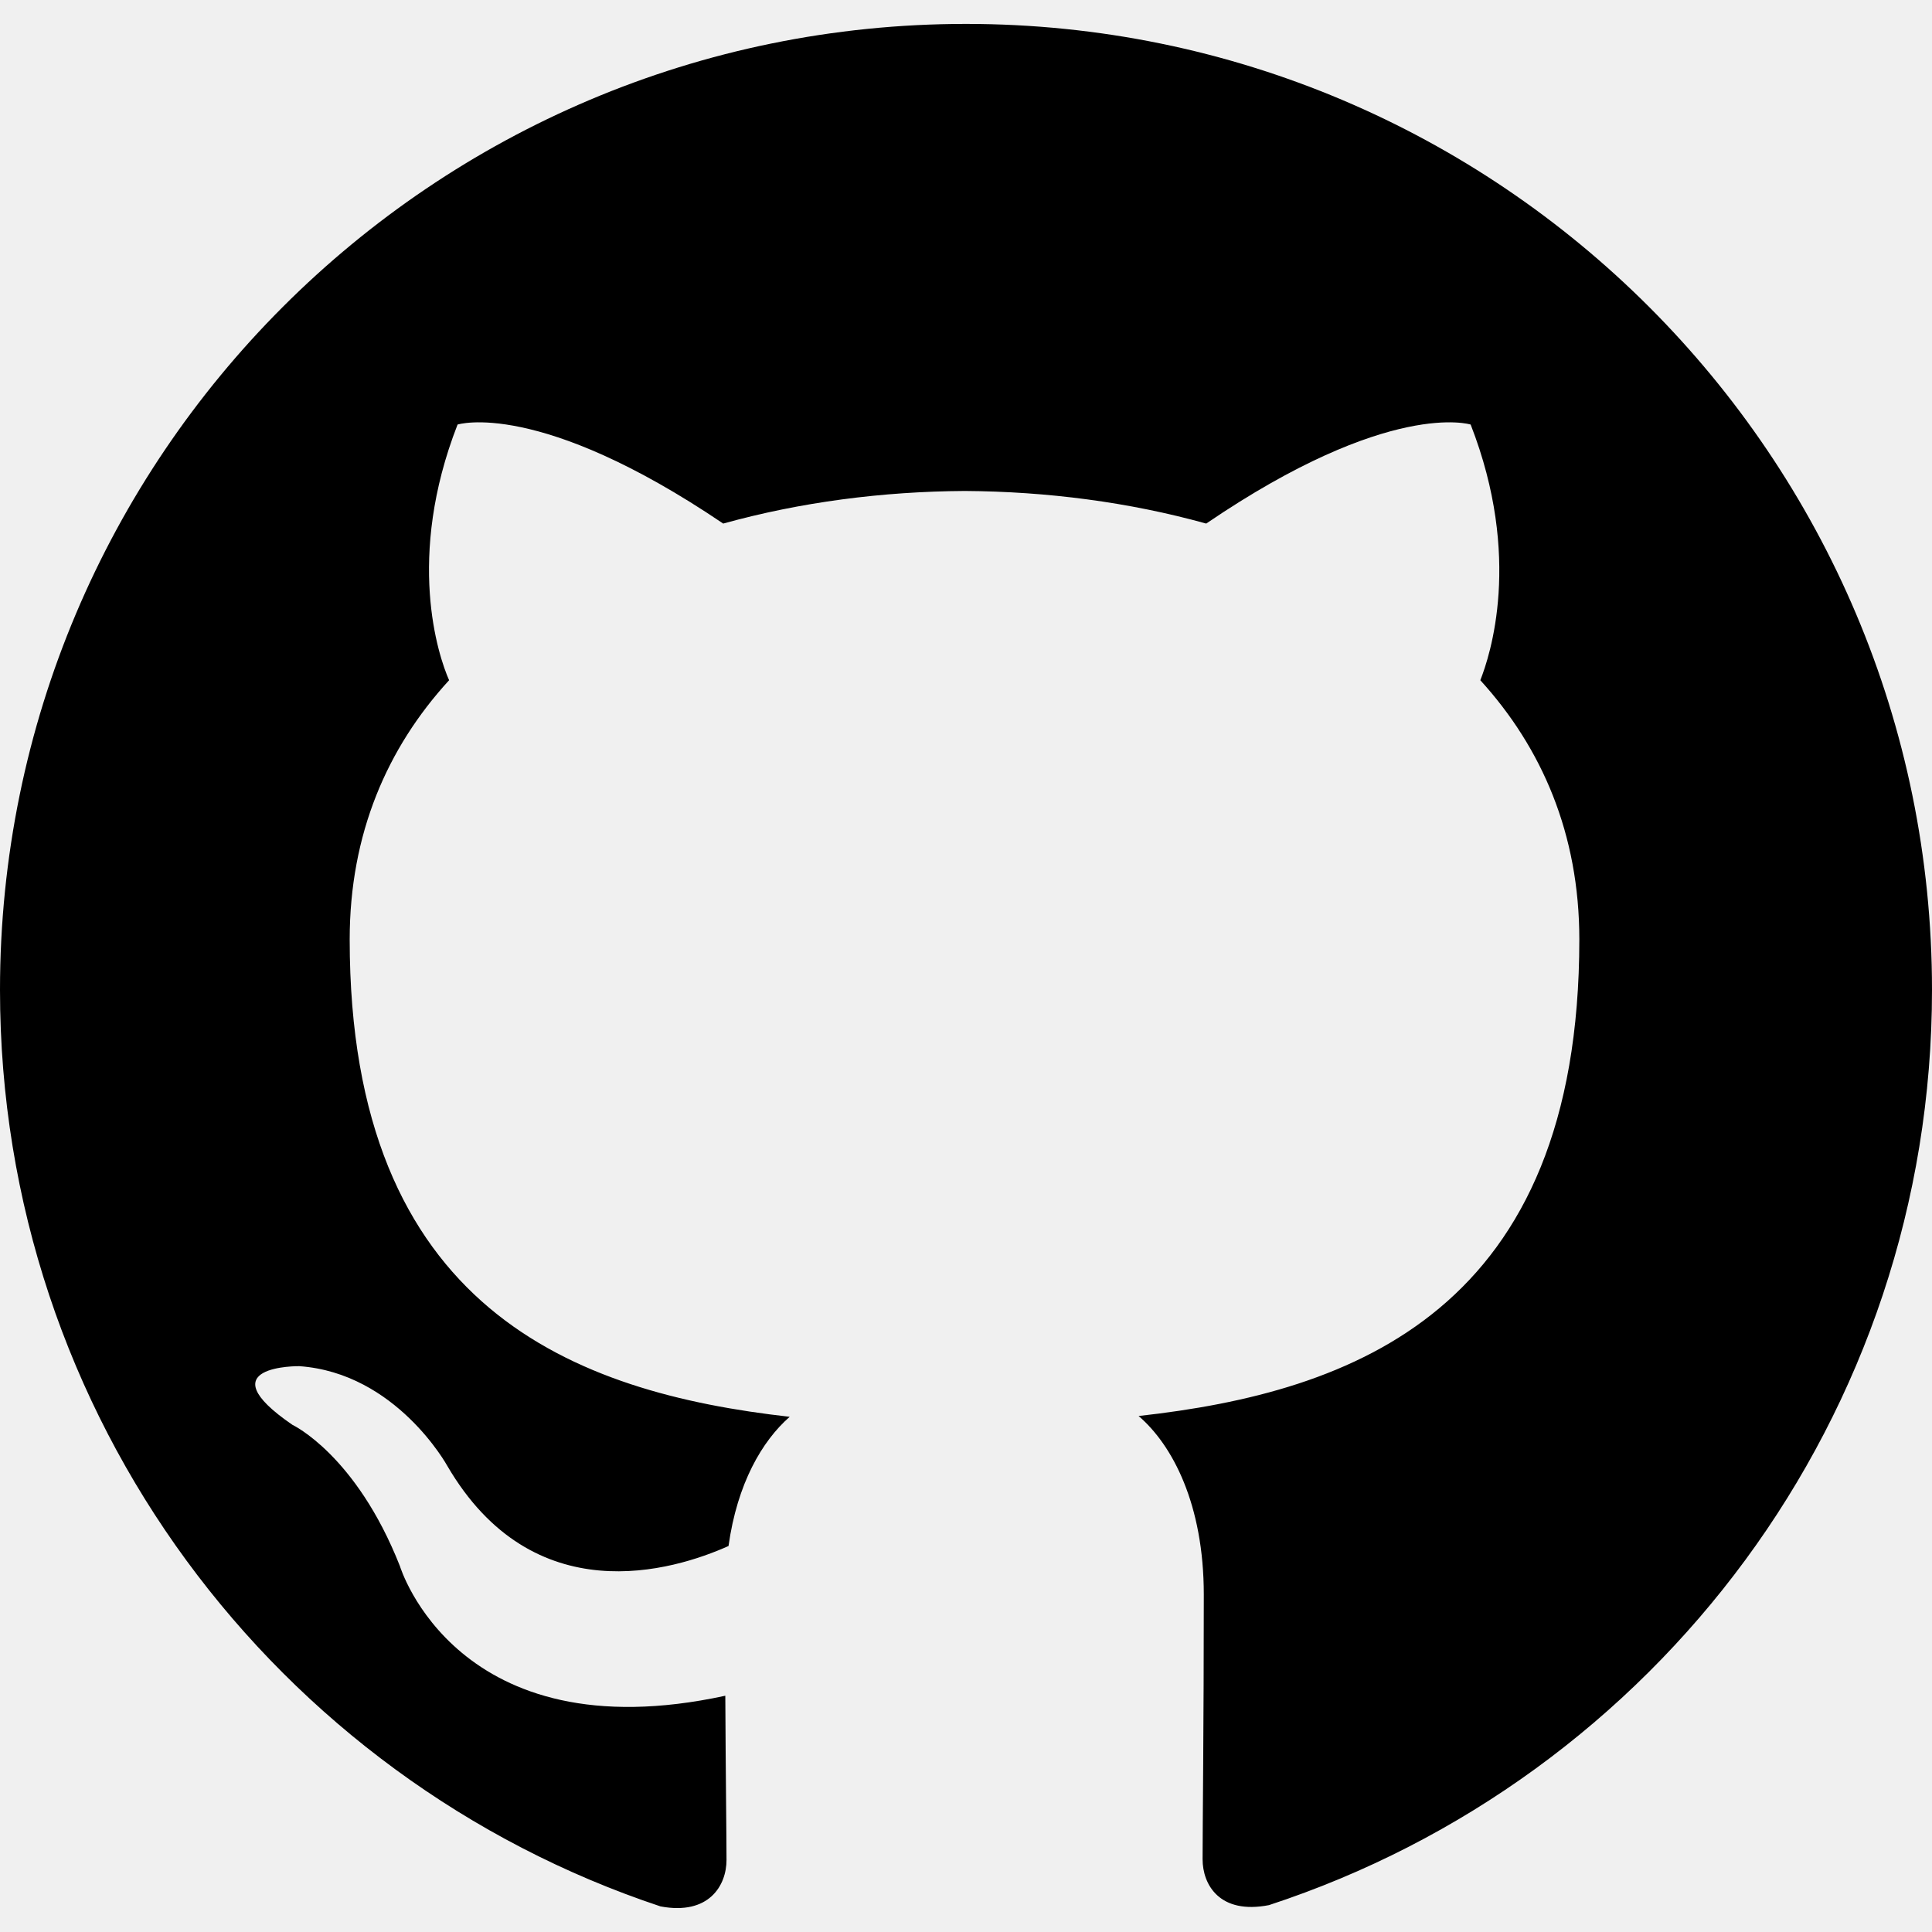
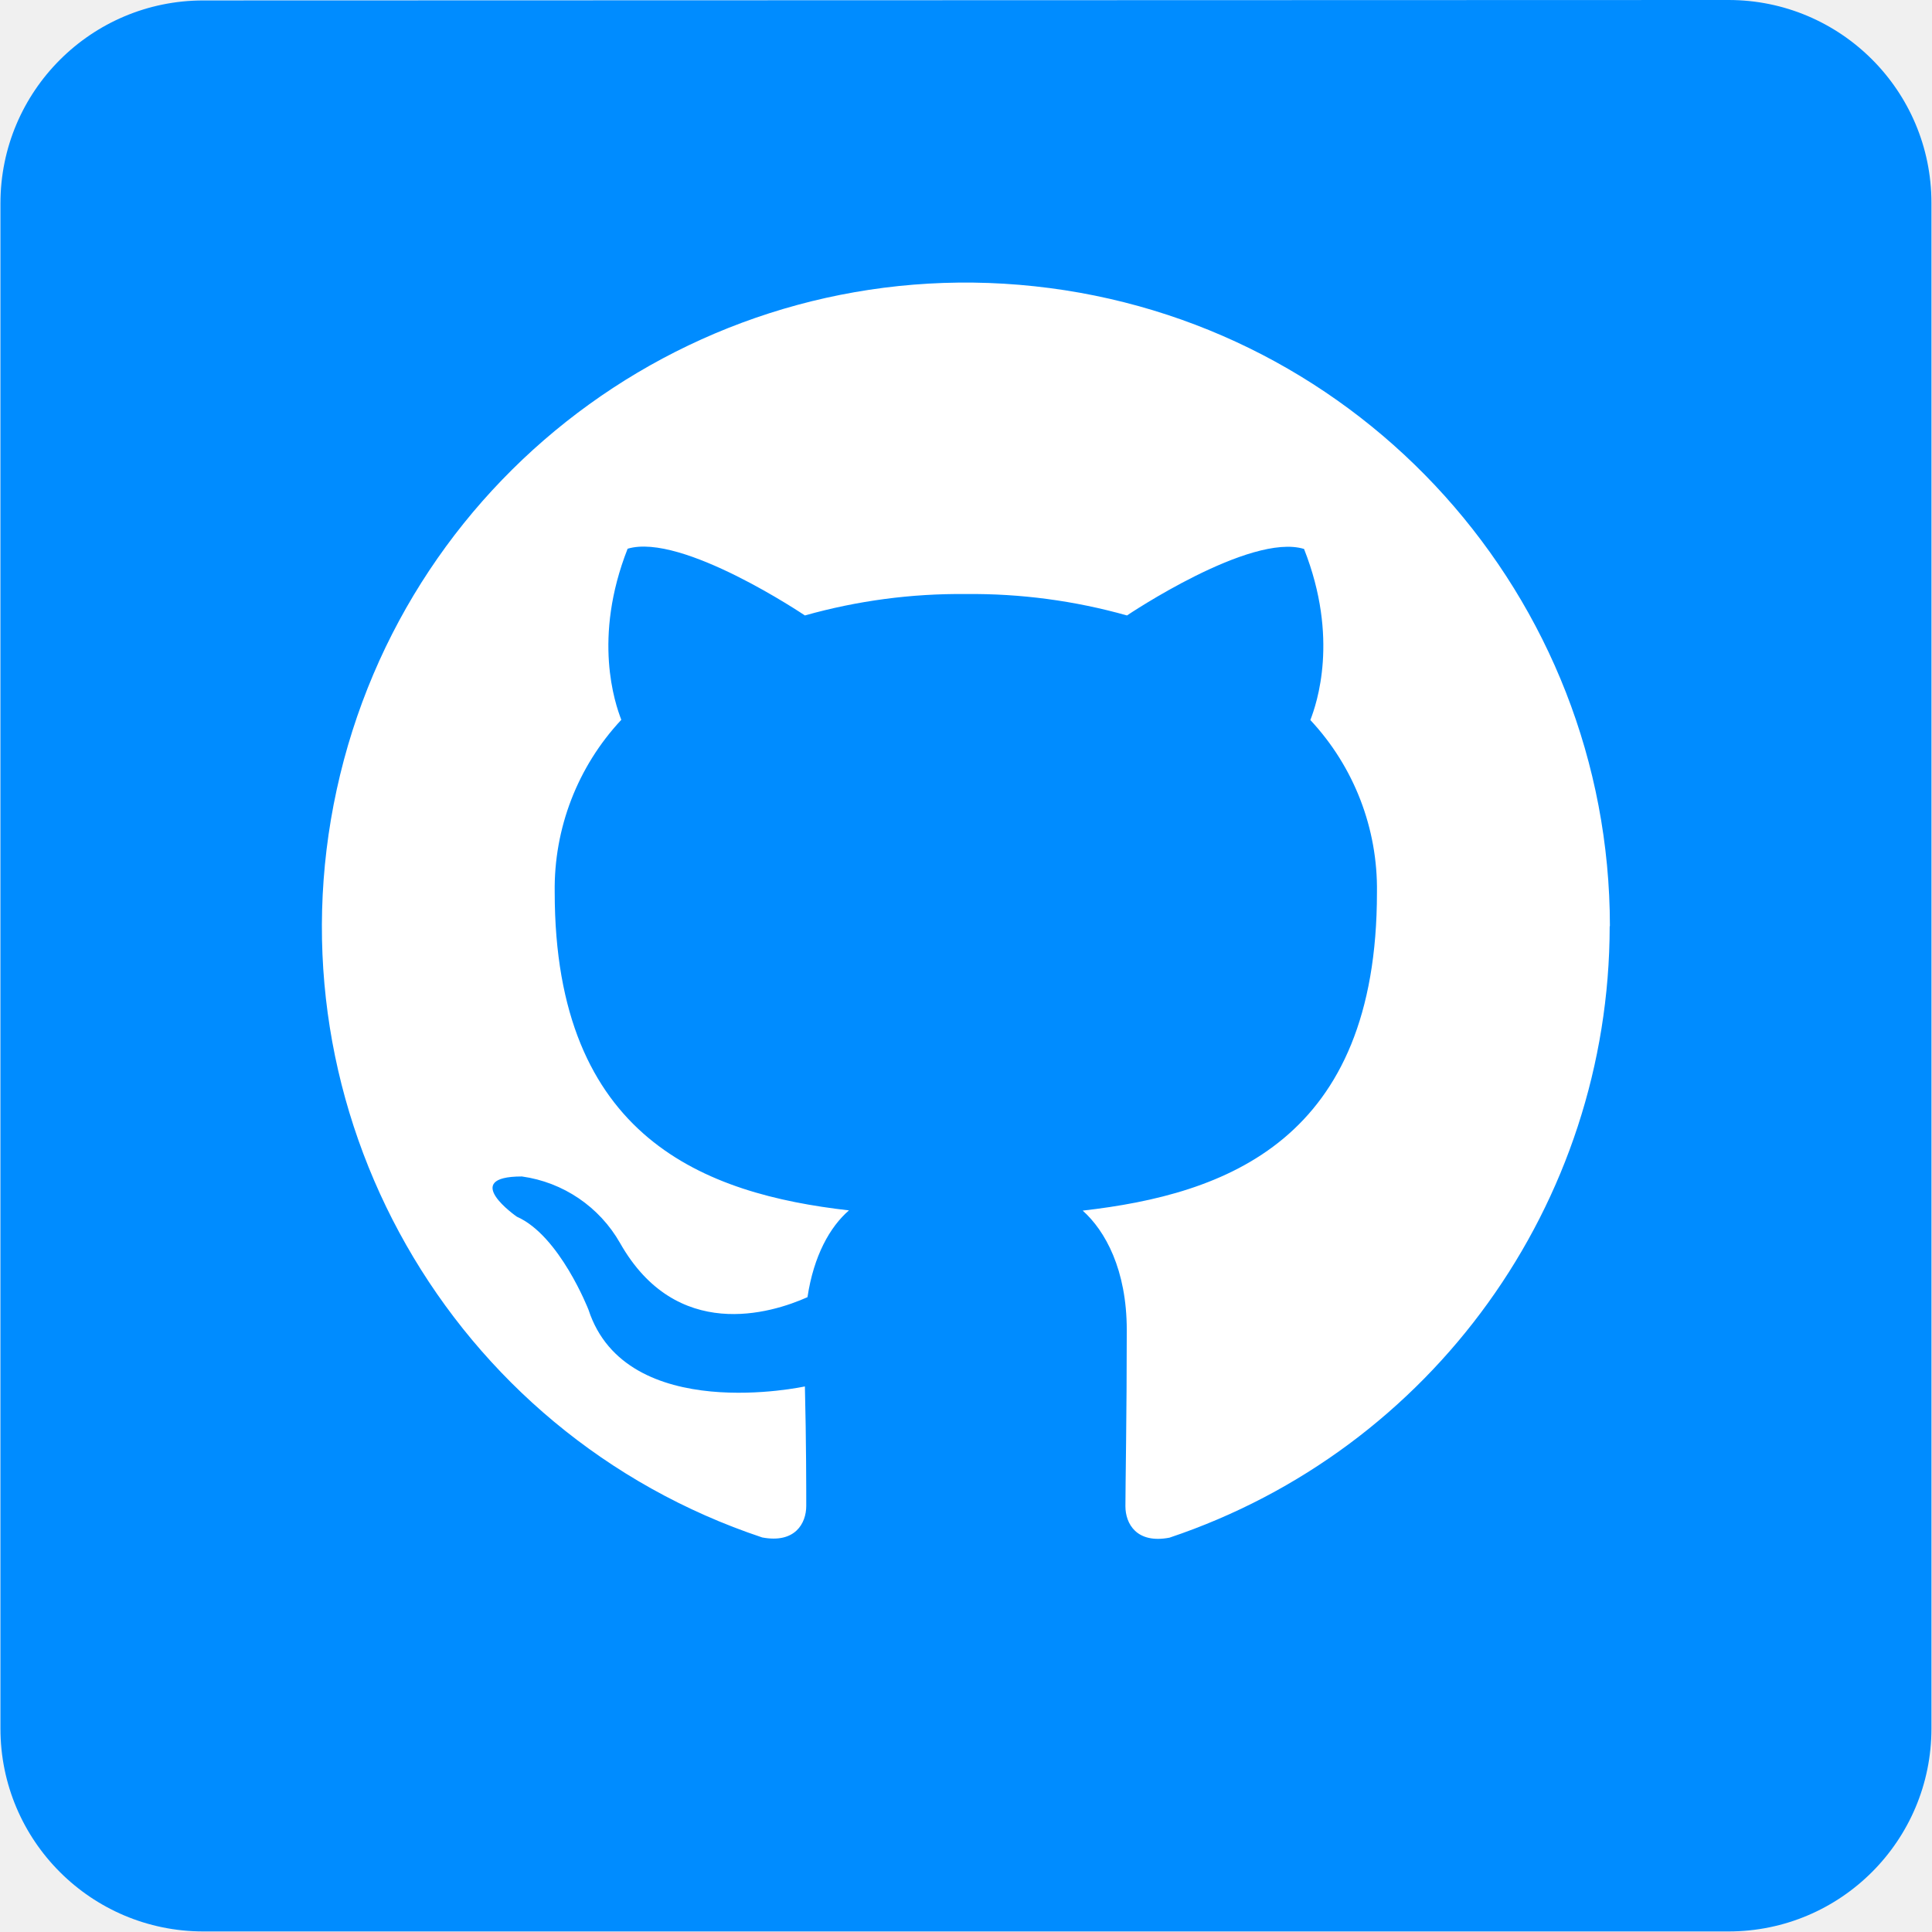
- <svg xmlns="http://www.w3.org/2000/svg" t="1705404722362" class="icon" viewBox="0 0 1024 1024" version="1.1" p-id="3112" width="200" height="200">
-   <path d="M512 12.672c-282.88 0-512 229.248-512 512 0 226.261 146.688 418.133 350.08 485.76 25.6 4.821 34.987-11.008 34.987-24.619 0-12.16-0.427-44.373-0.64-87.04-142.421 30.891-172.459-68.693-172.459-68.693C188.672 770.987 155.008 755.2 155.008 755.2c-46.379-31.744 3.584-31.104 3.584-31.104 51.413 3.584 78.421 52.736 78.421 52.736 45.653 78.293 119.851 55.68 149.12 42.581 4.608-33.109 17.792-55.68 32.427-68.48-113.707-12.8-233.216-56.832-233.216-253.013 0-55.893 19.84-101.547 52.693-137.387-5.76-12.928-23.04-64.981 4.48-135.509 0 0 42.88-13.739 140.8 52.48 40.96-11.392 84.48-17.024 128-17.28 43.52 0.256 87.04 5.888 128 17.28 97.28-66.219 140.16-52.48 140.16-52.48 27.52 70.528 10.24 122.581 5.12 135.509 32.64 35.84 52.48 81.493 52.48 137.387 0 196.693-119.68 240-233.6 252.587 17.92 15.36 34.56 46.763 34.56 94.72 0 68.523-0.64 123.563-0.64 140.203 0 13.44 8.96 29.44 35.2 24.32C877.44 942.592 1024 750.592 1024 524.672c0-282.752-229.248-512-512-512" fill="" p-id="3113" />
+ <svg xmlns="http://www.w3.org/2000/svg" id="图层_1" data-name="图层 1" viewBox="0 0 171.43 171.43">
+   <defs>
+     <style>.cls-1{fill:#008cff;}.cls-2{fill:#fff;}</style>
+   </defs>
+   <path class="cls-1" d="M167.67,14.29a18,18,0,0,1,18,18h0V167.67a18,18,0,0,1-18,18H32.33a18,18,0,0,1-18-18h0V32.33a18,18,0,0,1,18-18Z" transform="translate(-14.29 -14.29)" />
+   <path class="cls-2" d="M157.14,96.46a57.14,57.14,0,1,0-75.22,54.25c2.9.55,3.91-1.23,3.91-2.8,0-1.33,0-5.8-.12-10.6,0,0-15.85,3.46-19.2-6.8,0,0-2.56-6.59-6.36-8.26,0,0-5.14-3.57.45-3.57a11.91,11.91,0,0,1,8.71,5.91c5,8.82,13.39,6.25,16.63,4.8.55-3.68,2-6.25,3.68-7.7-12.72-1.45-26.11-6.36-26.11-28.23a21.94,21.94,0,0,1,5.91-15.3c-.56-1.45-2.56-7.25.56-15.18,4.8-1.45,15.73,5.92,15.73,5.92A50.75,50.75,0,0,1,100,67a50.75,50.75,0,0,1,14.29,1.9S125.22,61.53,130,63c3.13,7.93,1.12,13.73.56,15.18a21.94,21.94,0,0,1,5.91,15.3c0,22-13.39,26.78-26.11,28.23,2,1.79,3.91,5.24,3.91,10.6,0,7.59-.12,13.73-.12,15.63,0,1.56,1,3.35,3.91,2.79a57.26,57.26,0,0,0,39.06-54.24Z" transform="translate(-14.29 -14.29)" />
</svg>
